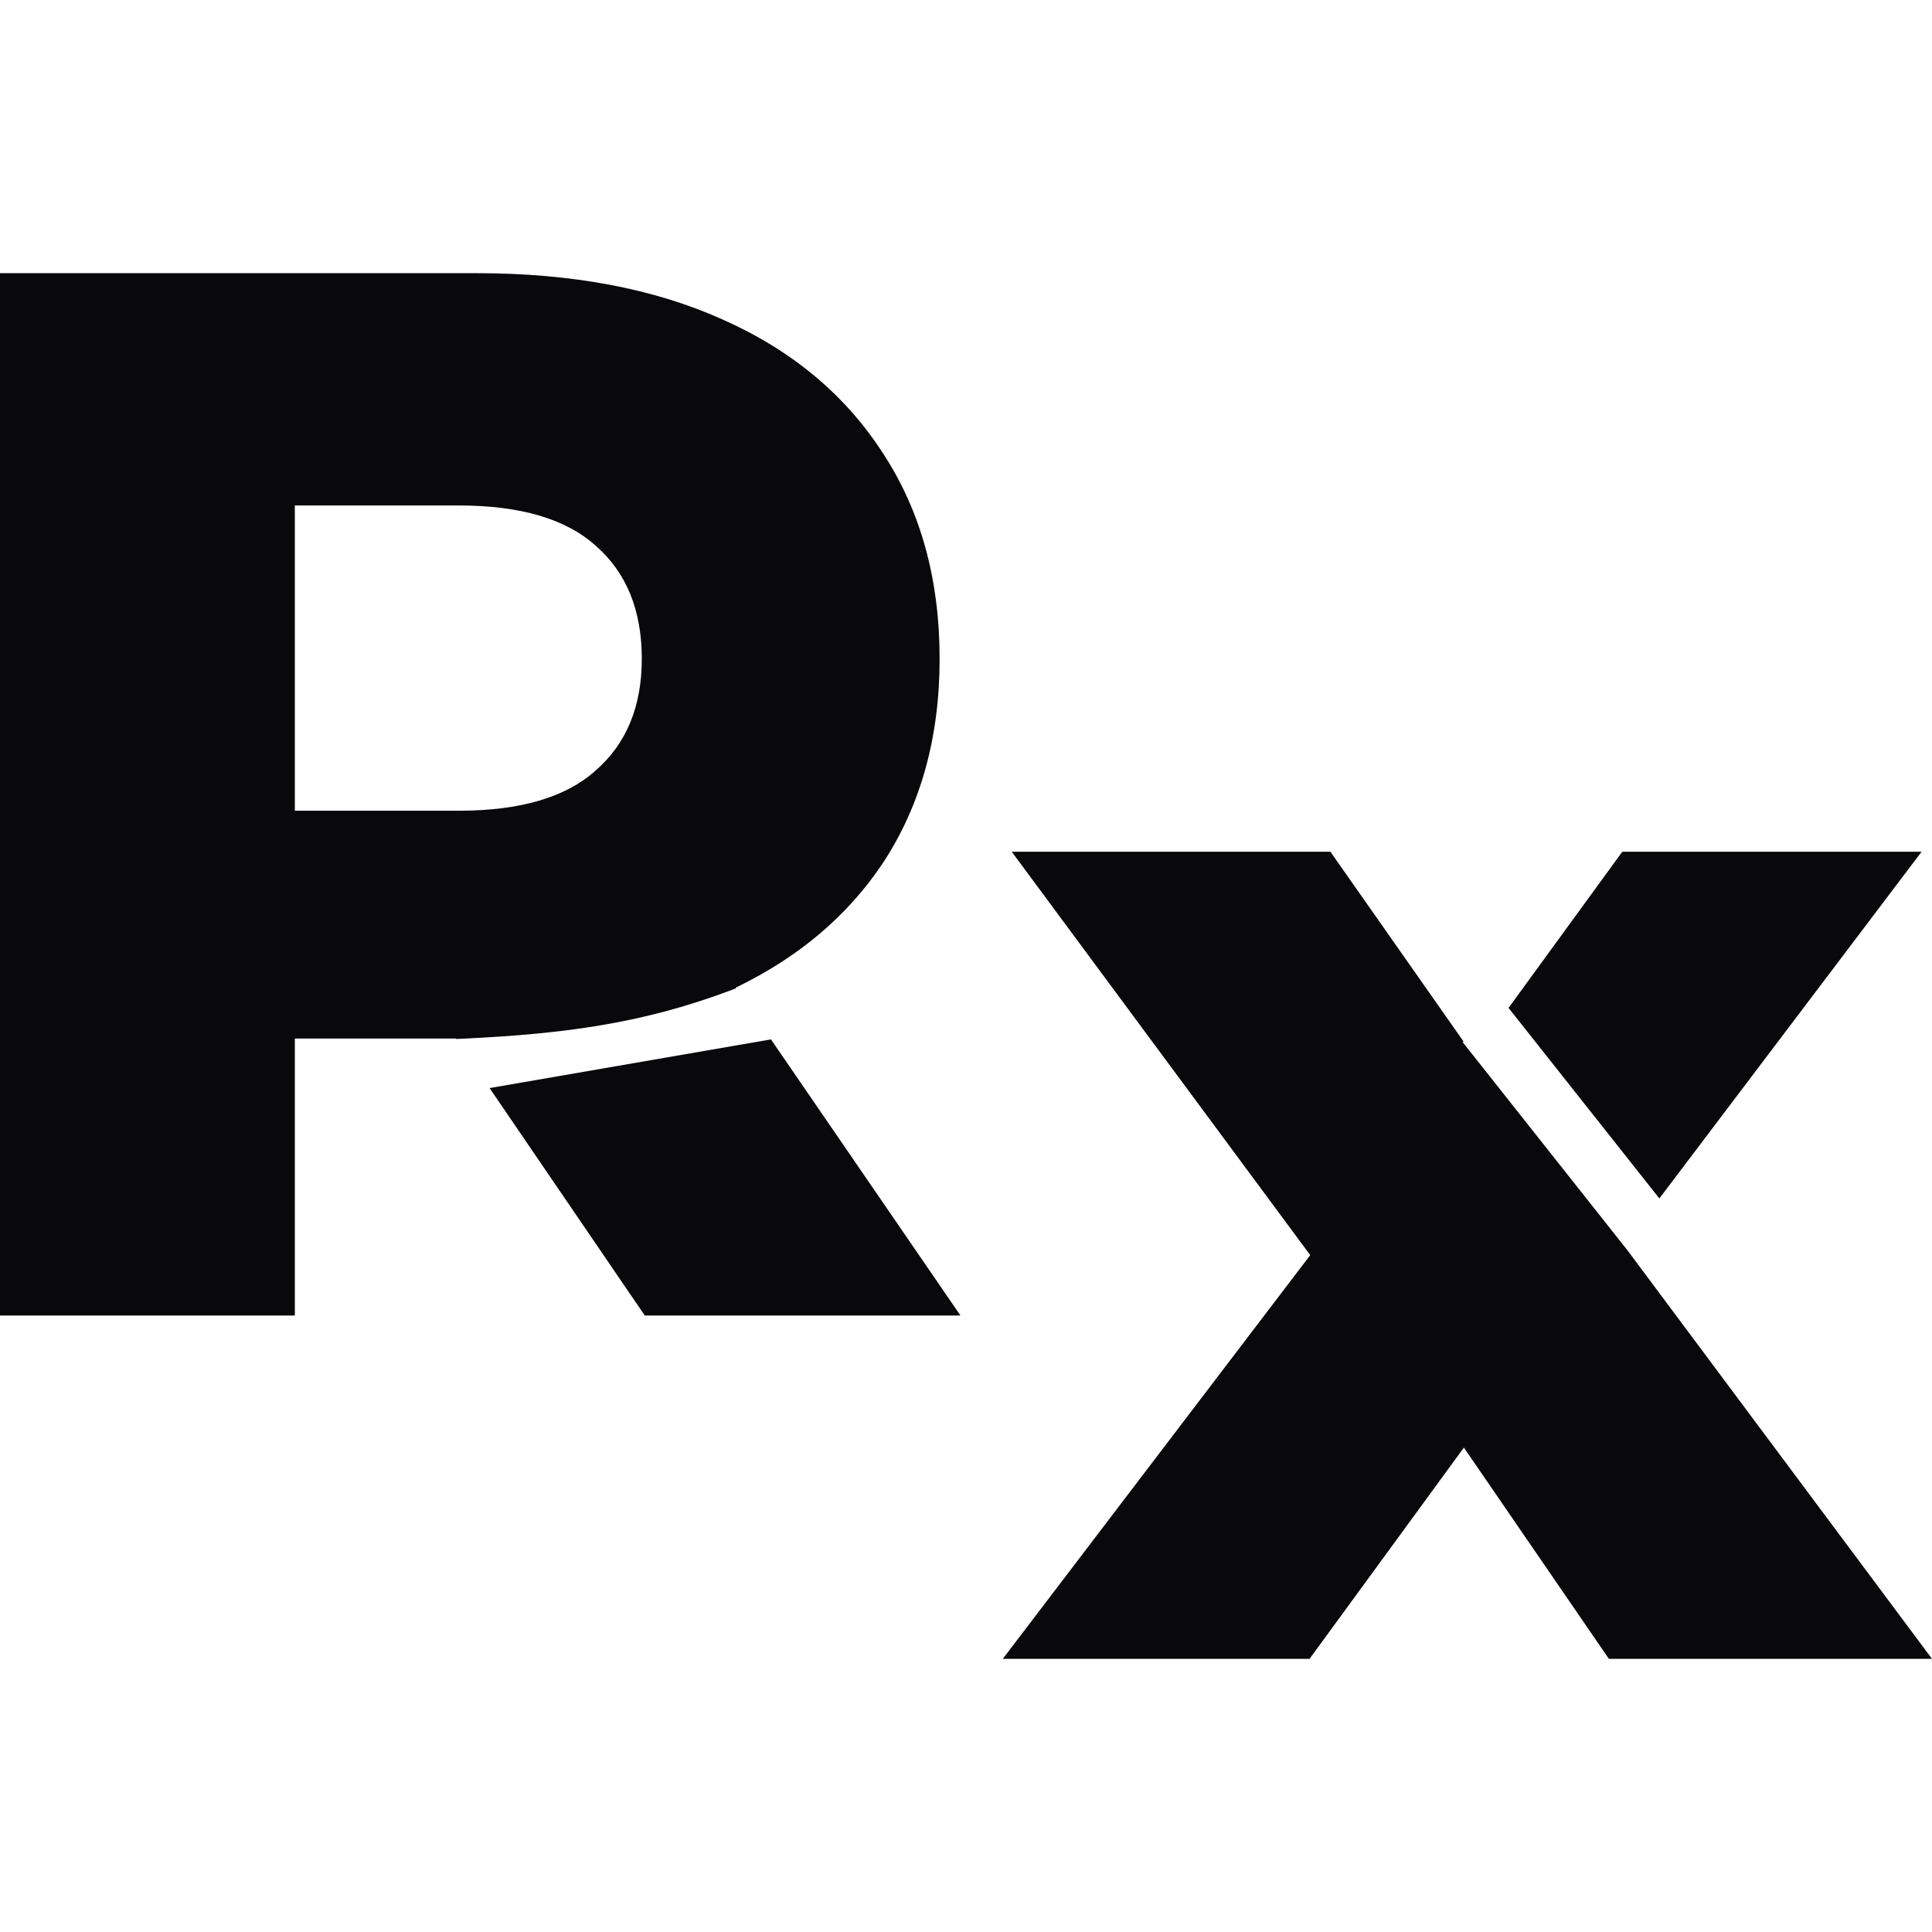
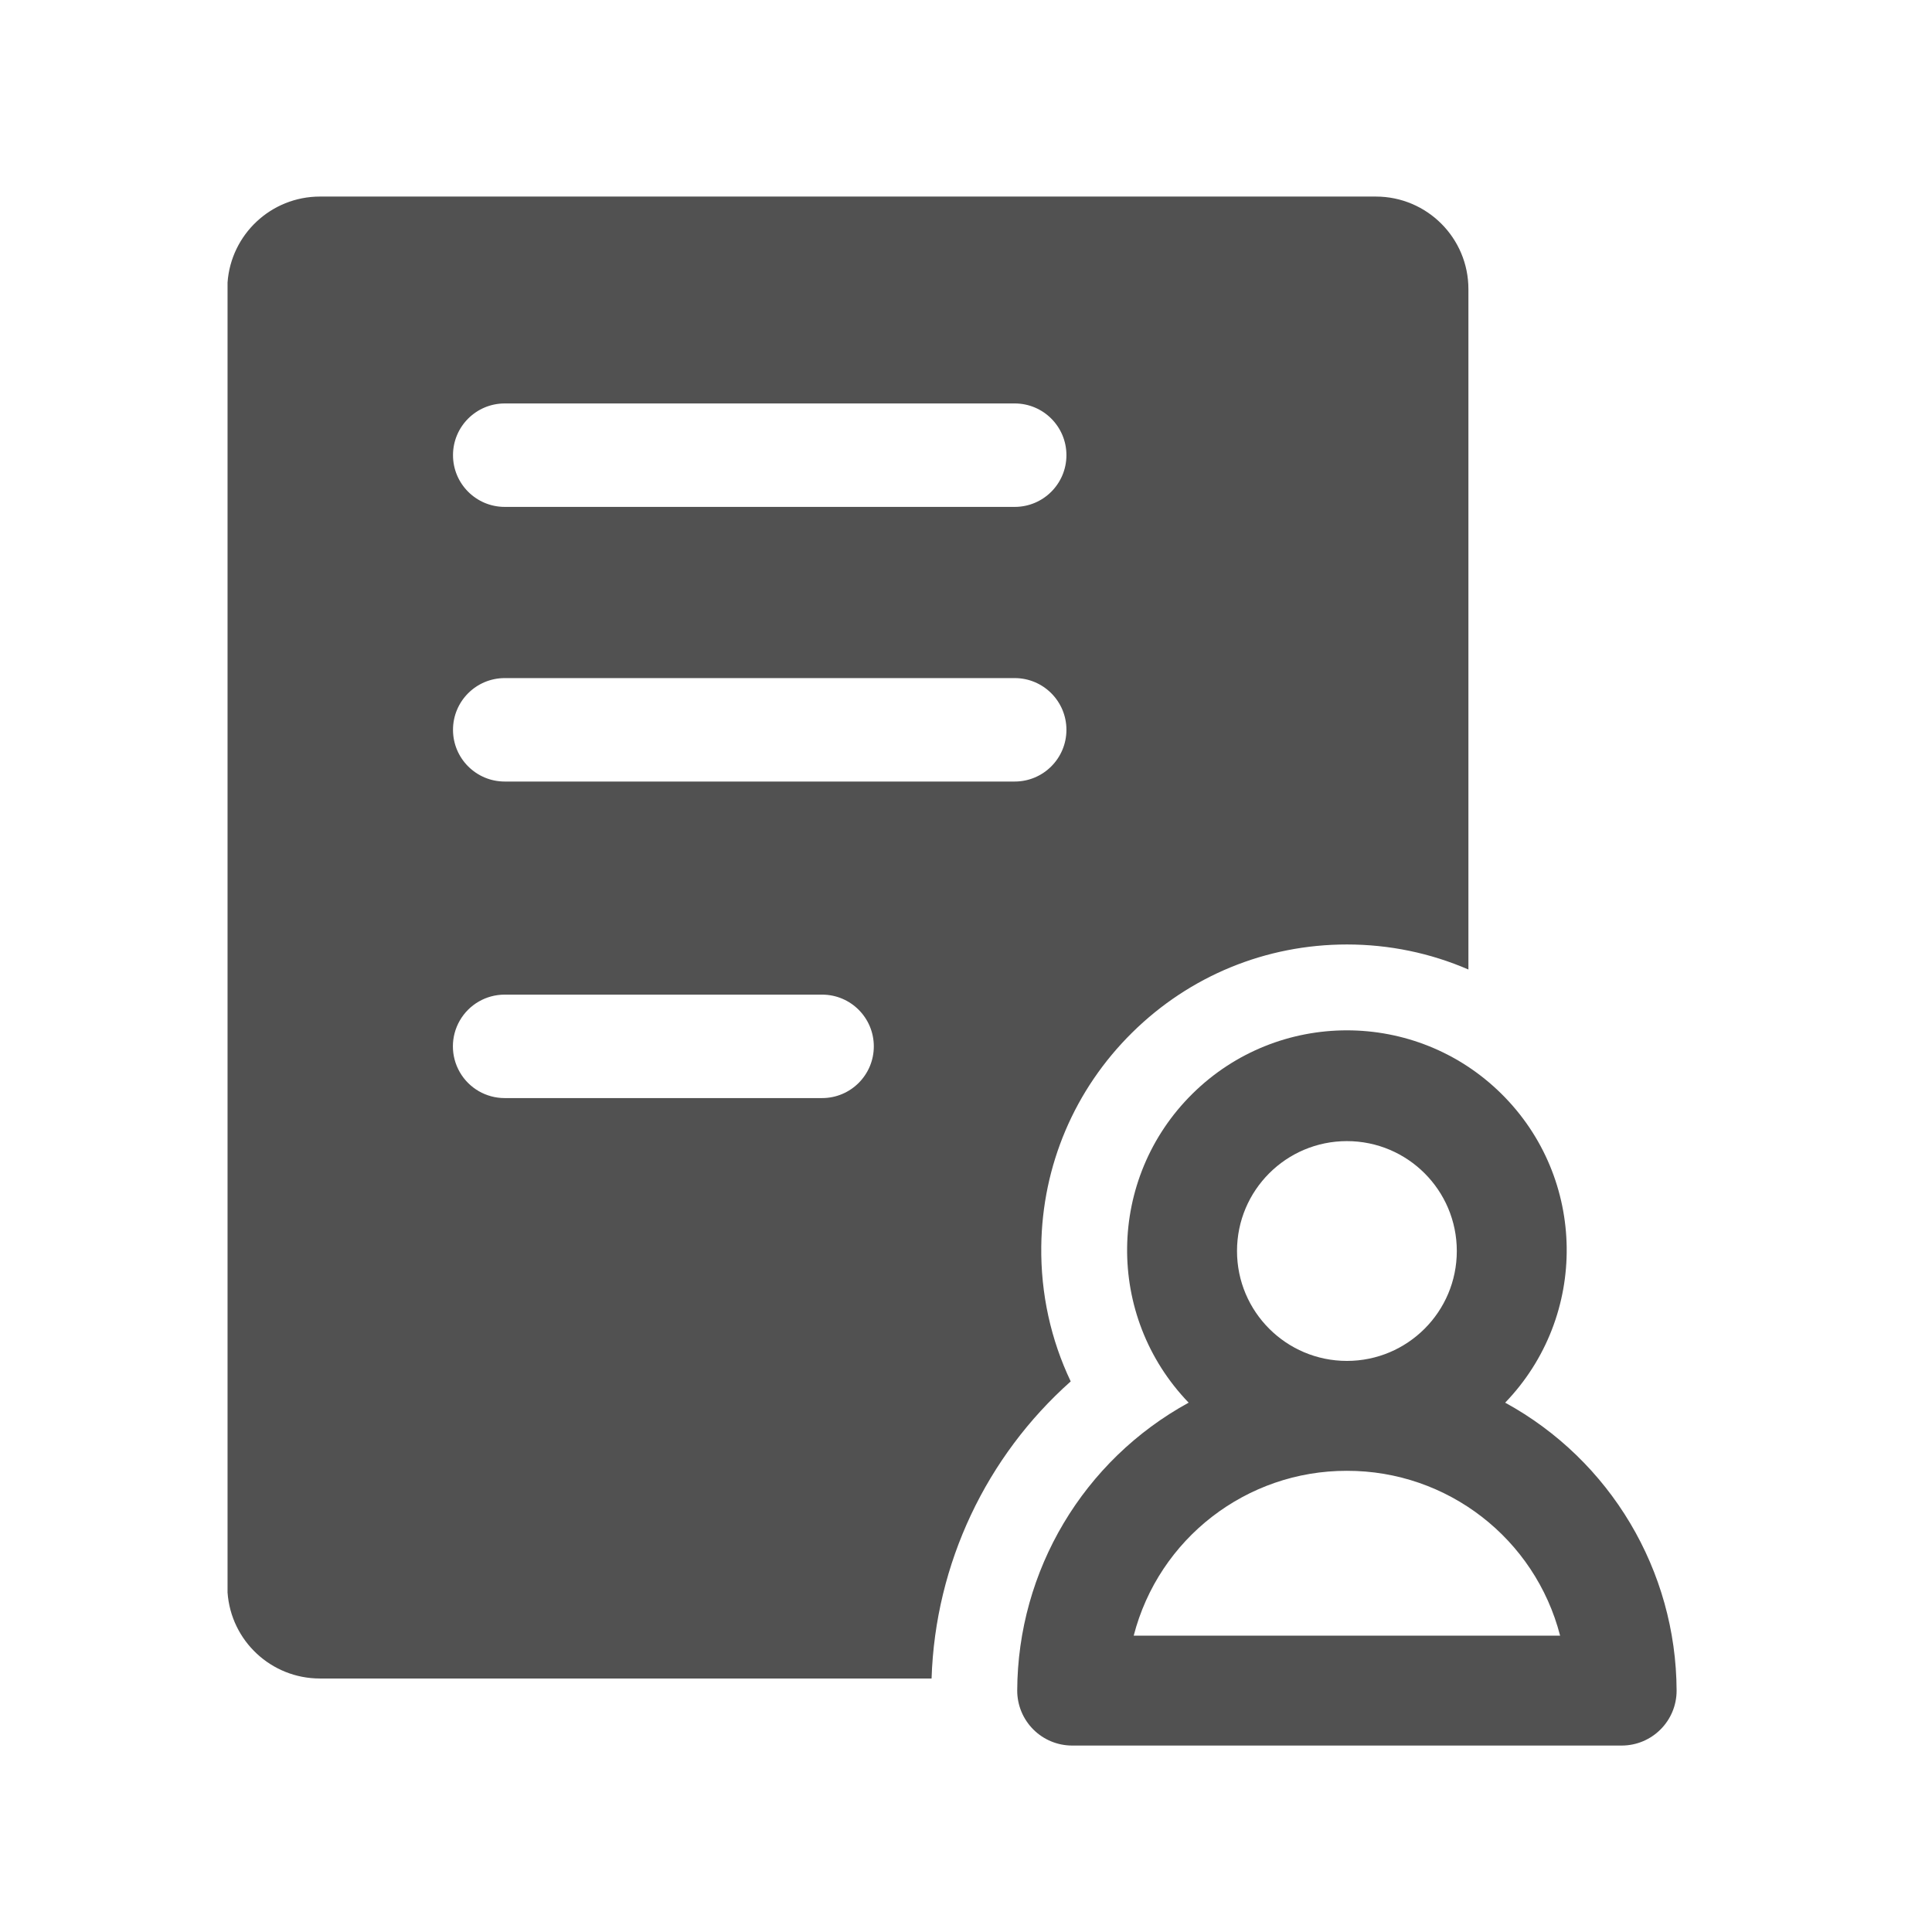
- <svg xmlns="http://www.w3.org/2000/svg" width="256" height="256" viewBox="0 0 256 256" fill="none">
-   <path fill-rule="evenodd" clip-rule="evenodd" d="M173.611 166.311L132.877 219.804H173.524L193.973 191.813L213.183 219.804H256L215.673 165.707L215.15 165.046L207.461 155.332L195.329 140.004L195.258 139.915L193.813 138.089L193.923 138.001L176.286 112.861H134.061L173.611 166.311ZM199.89 133.554L214.959 112.861H254.619L219.874 158.8L199.89 133.554Z" fill="#09090B" />
-   <path fill-rule="evenodd" clip-rule="evenodd" d="M0 36.196V174.314H39.068V137.614H60.394L60.432 137.671C60.844 137.653 61.252 137.634 61.657 137.614C75.067 136.968 85.147 135.549 96.385 131.385C96.76 131.246 97.135 131.104 97.513 130.959L97.459 130.881C105.816 126.86 112.331 121.344 117.006 114.331C122.005 106.702 124.504 97.692 124.504 87.3C124.504 76.776 122.005 67.7 117.006 60.071C112.007 52.31 104.904 46.39 95.696 42.312C86.62 38.235 75.768 36.196 63.14 36.196H0ZM102.156 137.725L64.871 144.175L85.436 174.314H127.266L102.156 137.725ZM39.068 107.426H60.772C68.928 107.426 74.979 105.65 78.925 102.098C83.003 98.546 85.041 93.614 85.041 87.3C85.041 80.854 83.003 75.856 78.925 72.304C74.979 68.752 68.928 66.977 60.772 66.977H39.068V107.426Z" fill="#09090B" />
+ <svg xmlns="http://www.w3.org/2000/svg" t="1719153207094" class="icon" viewBox="0 0 1024 1024" version="1.1" p-id="2185" width="32" height="32">
+   <path d="M797.77 743.444c44.262-45.924 43.364-118.901-2.009-163.728-45.378-44.822-118.365-44.822-163.743 0-45.371 44.827-46.269 117.804-2.008 163.728-55.809 30.538-90.614 88.991-90.865 152.609a29.126 29.126 0 0 0 8.533 20.596 29.091 29.091 0 0 0 20.59 8.529h291.245a29.116 29.116 0 0 0 29.125-29.125c-0.249-63.618-35.058-122.071-90.867-152.609z m-83.882-138.63c32.17 0 58.25 26.076 58.25 58.247 0 32.168-26.08 58.249-58.25 58.249-32.167 0-58.247-26.08-58.247-58.249 0-32.172 26.08-58.247 58.247-58.247z m-113.003 262.117c13.303-51.508 59.805-87.463 113.003-87.37 53.201-0.093 99.703 35.862 113.005 87.37h-226.008z" fill="#515151" p-id="2186" />
+   <path d="M729.219 104.182H169.593c-25.964 0-47.198 20.13-48.988 45.592v694.256a49.045 49.045 0 0 0 48.935 45.61H493.75c1.964-60.971 29.087-117.734 73.748-157.467-10.512-22.073-15.913-46.43-15.605-71.562 0.527-42.893 17.621-83.119 48.137-113.269 30.524-30.15 70.959-46.752 113.859-46.752 22.504 0 44.328 4.576 64.4 13.272V153.253c0-27.143-21.986-49.071-49.071-49.071zM435.726 582.004H267.457a27.411 27.411 0 0 1-23.736-13.708 27.402 27.402 0 0 1 0-27.414 27.402 27.402 0 0 1 23.736-13.707h168.268c15.144 0 27.414 12.271 27.414 27.414 0 15.139-12.271 27.415-27.414 27.415z m102.088-167.773H267.517c-15.142 0-27.415-12.272-27.415-27.414 0-15.138 12.273-27.414 27.415-27.414h270.297c15.143 0 27.414 12.275 27.414 27.414 0 15.142-12.271 27.414-27.414 27.414z m0-145.565H267.517c-15.142 0-27.415-12.275-27.415-27.418 0-15.137 12.273-27.412 27.415-27.412h270.297c15.143 0 27.414 12.275 27.414 27.412 0 15.143-12.271 27.418-27.414 27.418z" fill="#515151" p-id="2187" />
</svg>
